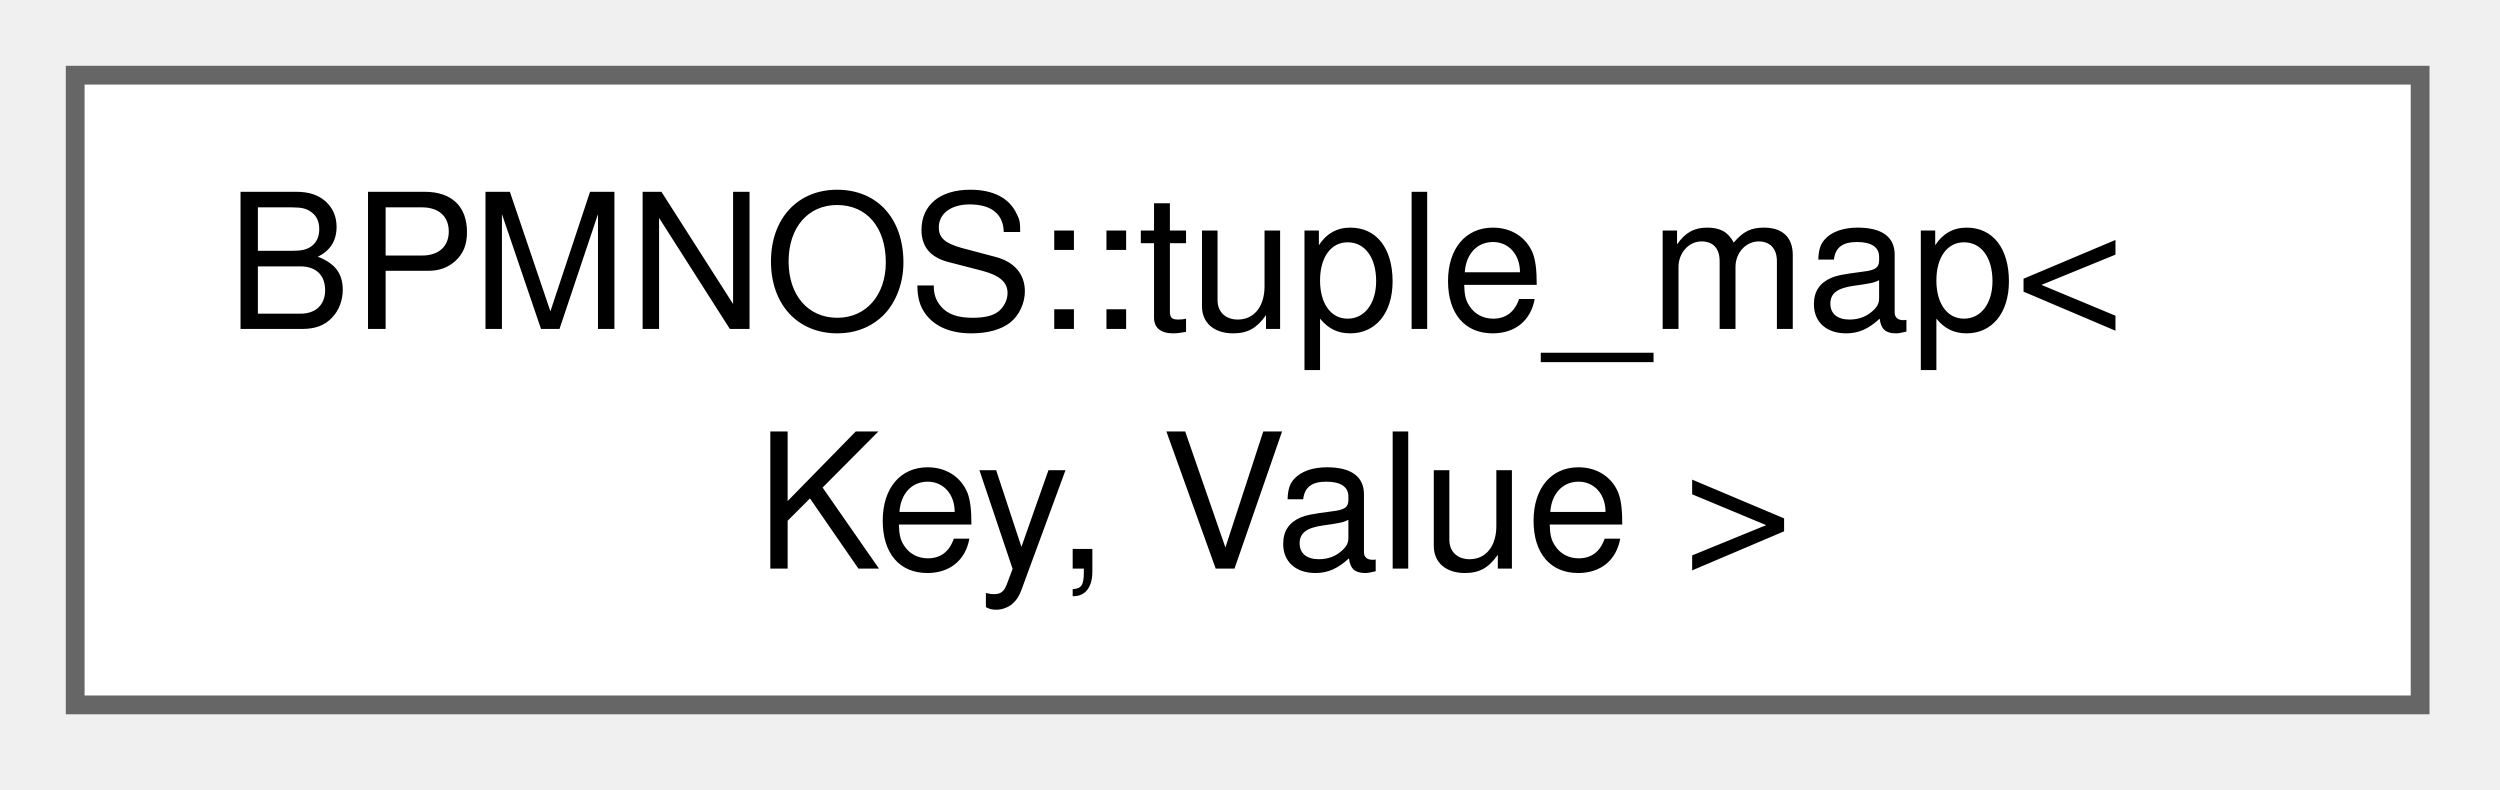
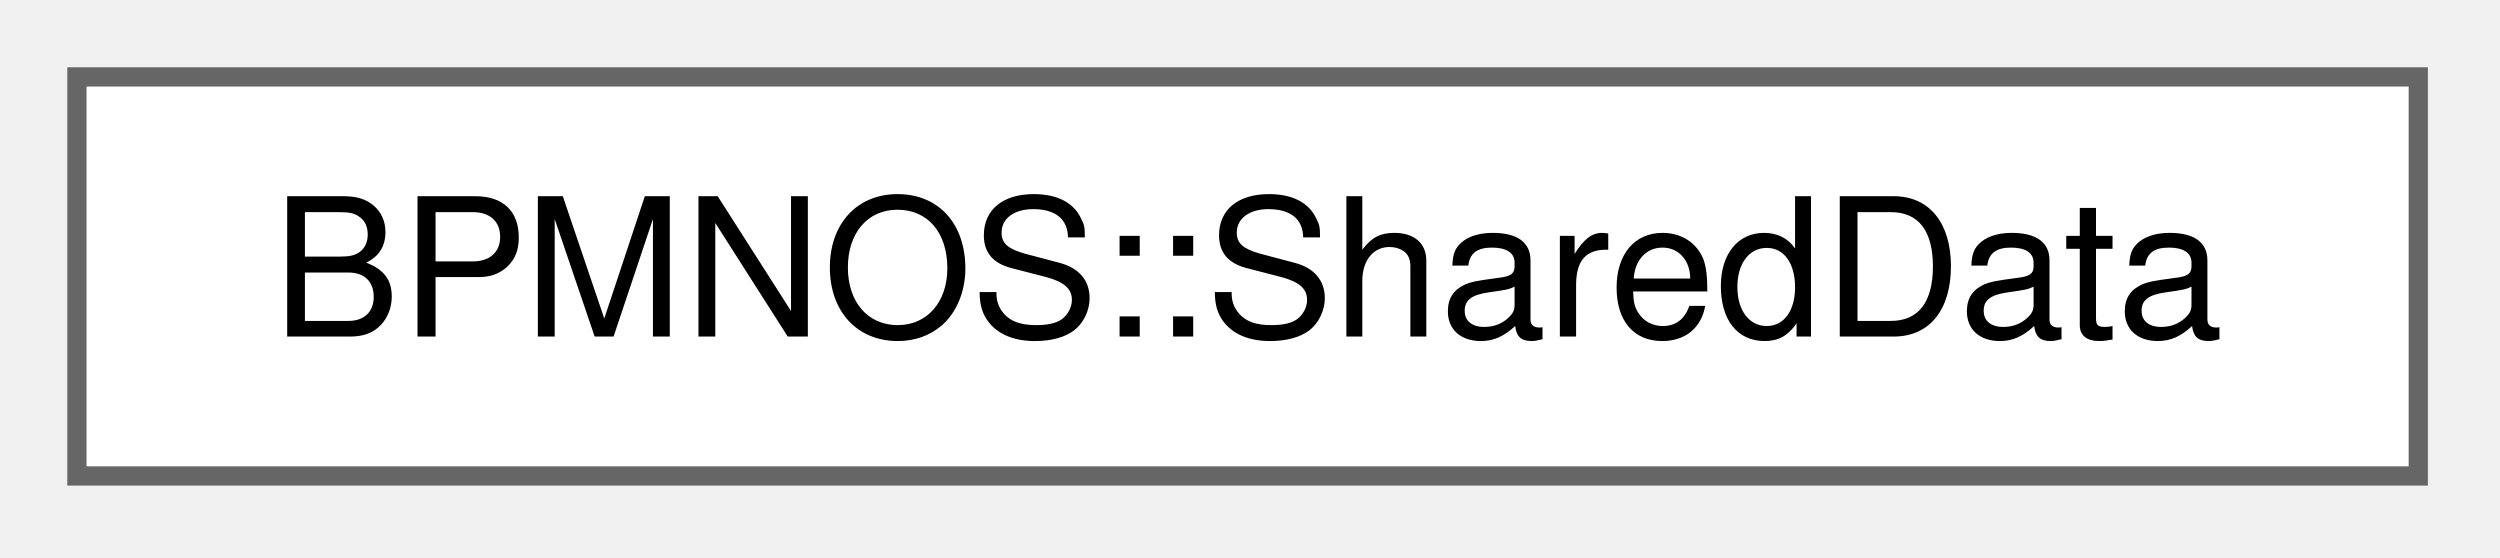
- <svg xmlns="http://www.w3.org/2000/svg" xmlns:xlink="http://www.w3.org/1999/xlink" width="133pt" height="42pt" viewBox="0.00 0.00 133.00 42.00">
-   <g id="graph0" class="graph" transform="scale(1 1) rotate(0) translate(4 37.5)">
+ <svg xmlns="http://www.w3.org/2000/svg" xmlns:xlink="http://www.w3.org/1999/xlink" width="130pt" height="29pt" viewBox="0.00 0.00 130.00 29.00">
+   <g id="graph0" class="graph" transform="scale(1 1) rotate(0) translate(4 24.75)">
    <g id="Node000000" class="node">
      <g id="a_Node000000">
-         <a xlink:href="classBPMNOS_1_1tuple__map.html" target="_top" xlink:title="Wrapper class around std::unordered_map for maps with tuple keys.">
-           <polygon fill="white" stroke="#666666" points="124.75,-33.5 0,-33.5 0,0 124.75,0 124.75,-33.5" />
-           <text xml:space="preserve" text-anchor="start" x="8" y="-20" font-family="Helvetica,sans-Serif" font-size="10.00">BPMNOS::tuple_map&lt;</text>
-           <text xml:space="preserve" text-anchor="middle" x="62.38" y="-7.25" font-family="Helvetica,sans-Serif" font-size="10.00"> Key, Value &gt;</text>
+         <a xlink:href="structBPMNOS_1_1SharedData.html" target="_top" xlink:title="A data chain: references to the attribute values and objects of the data of a scope and of the scopes...">
+           <polygon fill="white" stroke="#666666" points="121.75,-20.75 0,-20.75 0,0 121.75,0 121.75,-20.75" />
+           <text xml:space="preserve" text-anchor="middle" x="60.88" y="-7.25" font-family="Helvetica,sans-Serif" font-size="10.00">BPMNOS::SharedData</text>
        </a>
      </g>
    </g>
  </g>
</svg>
